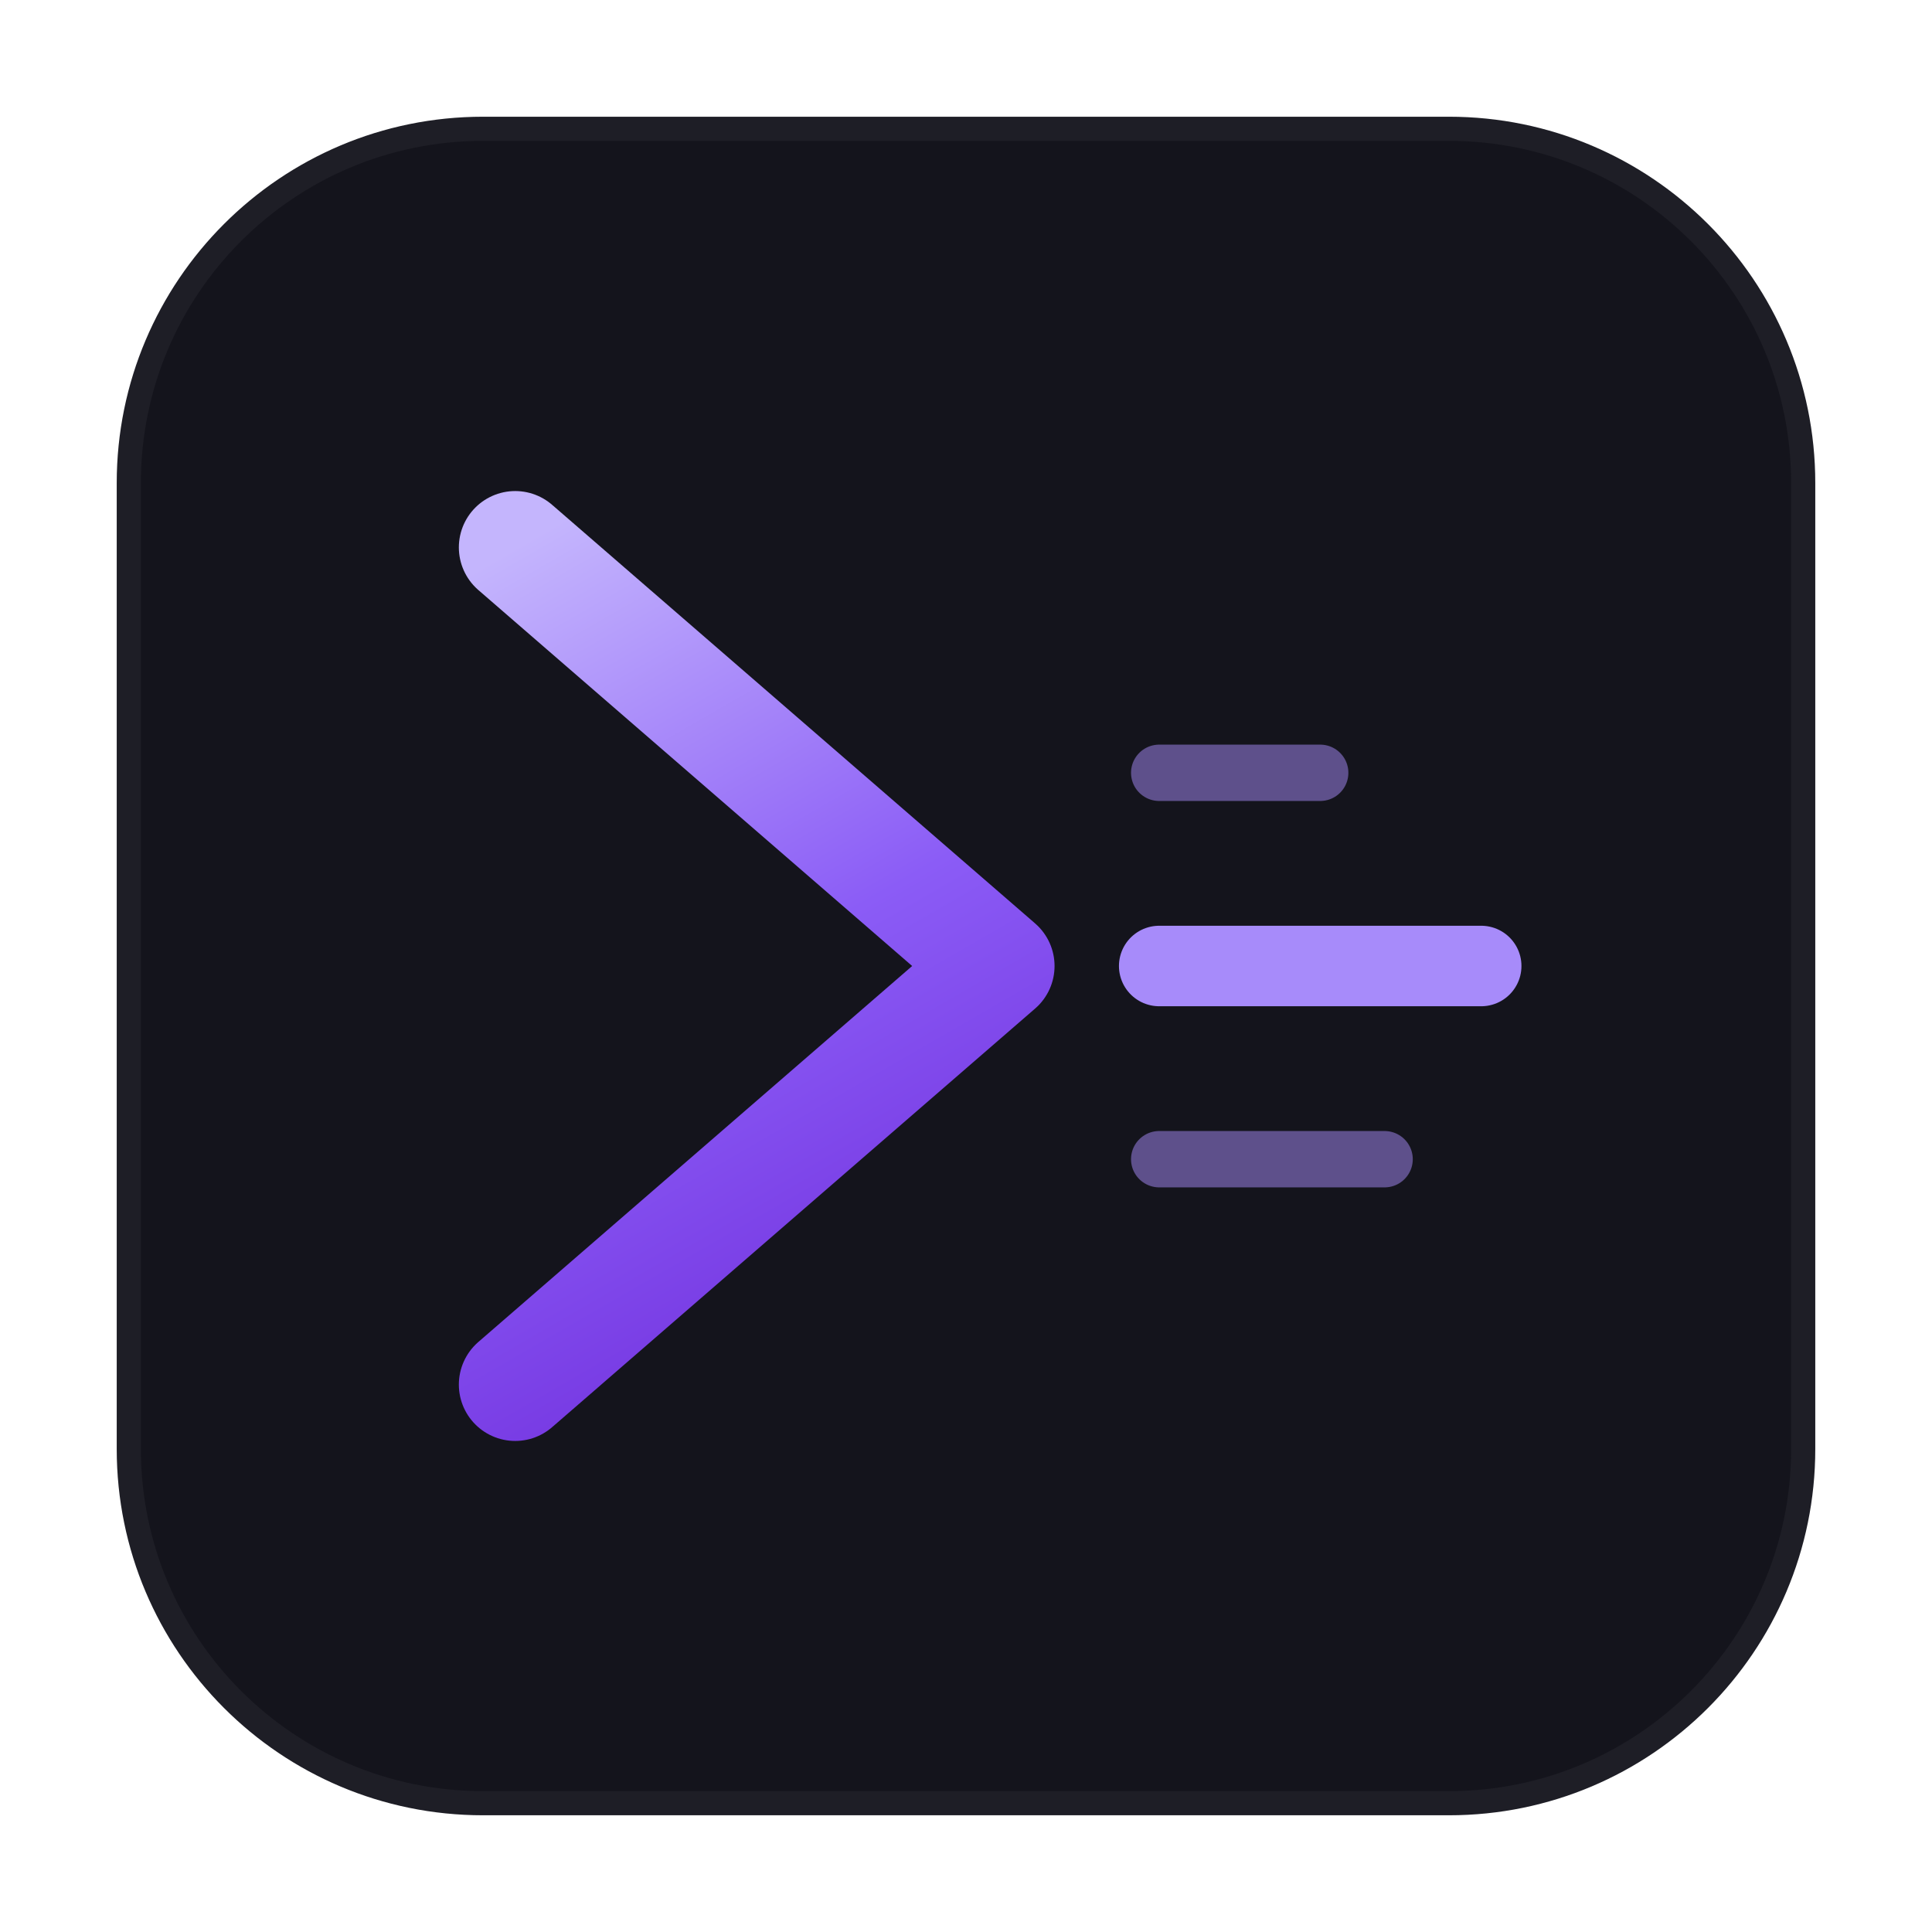
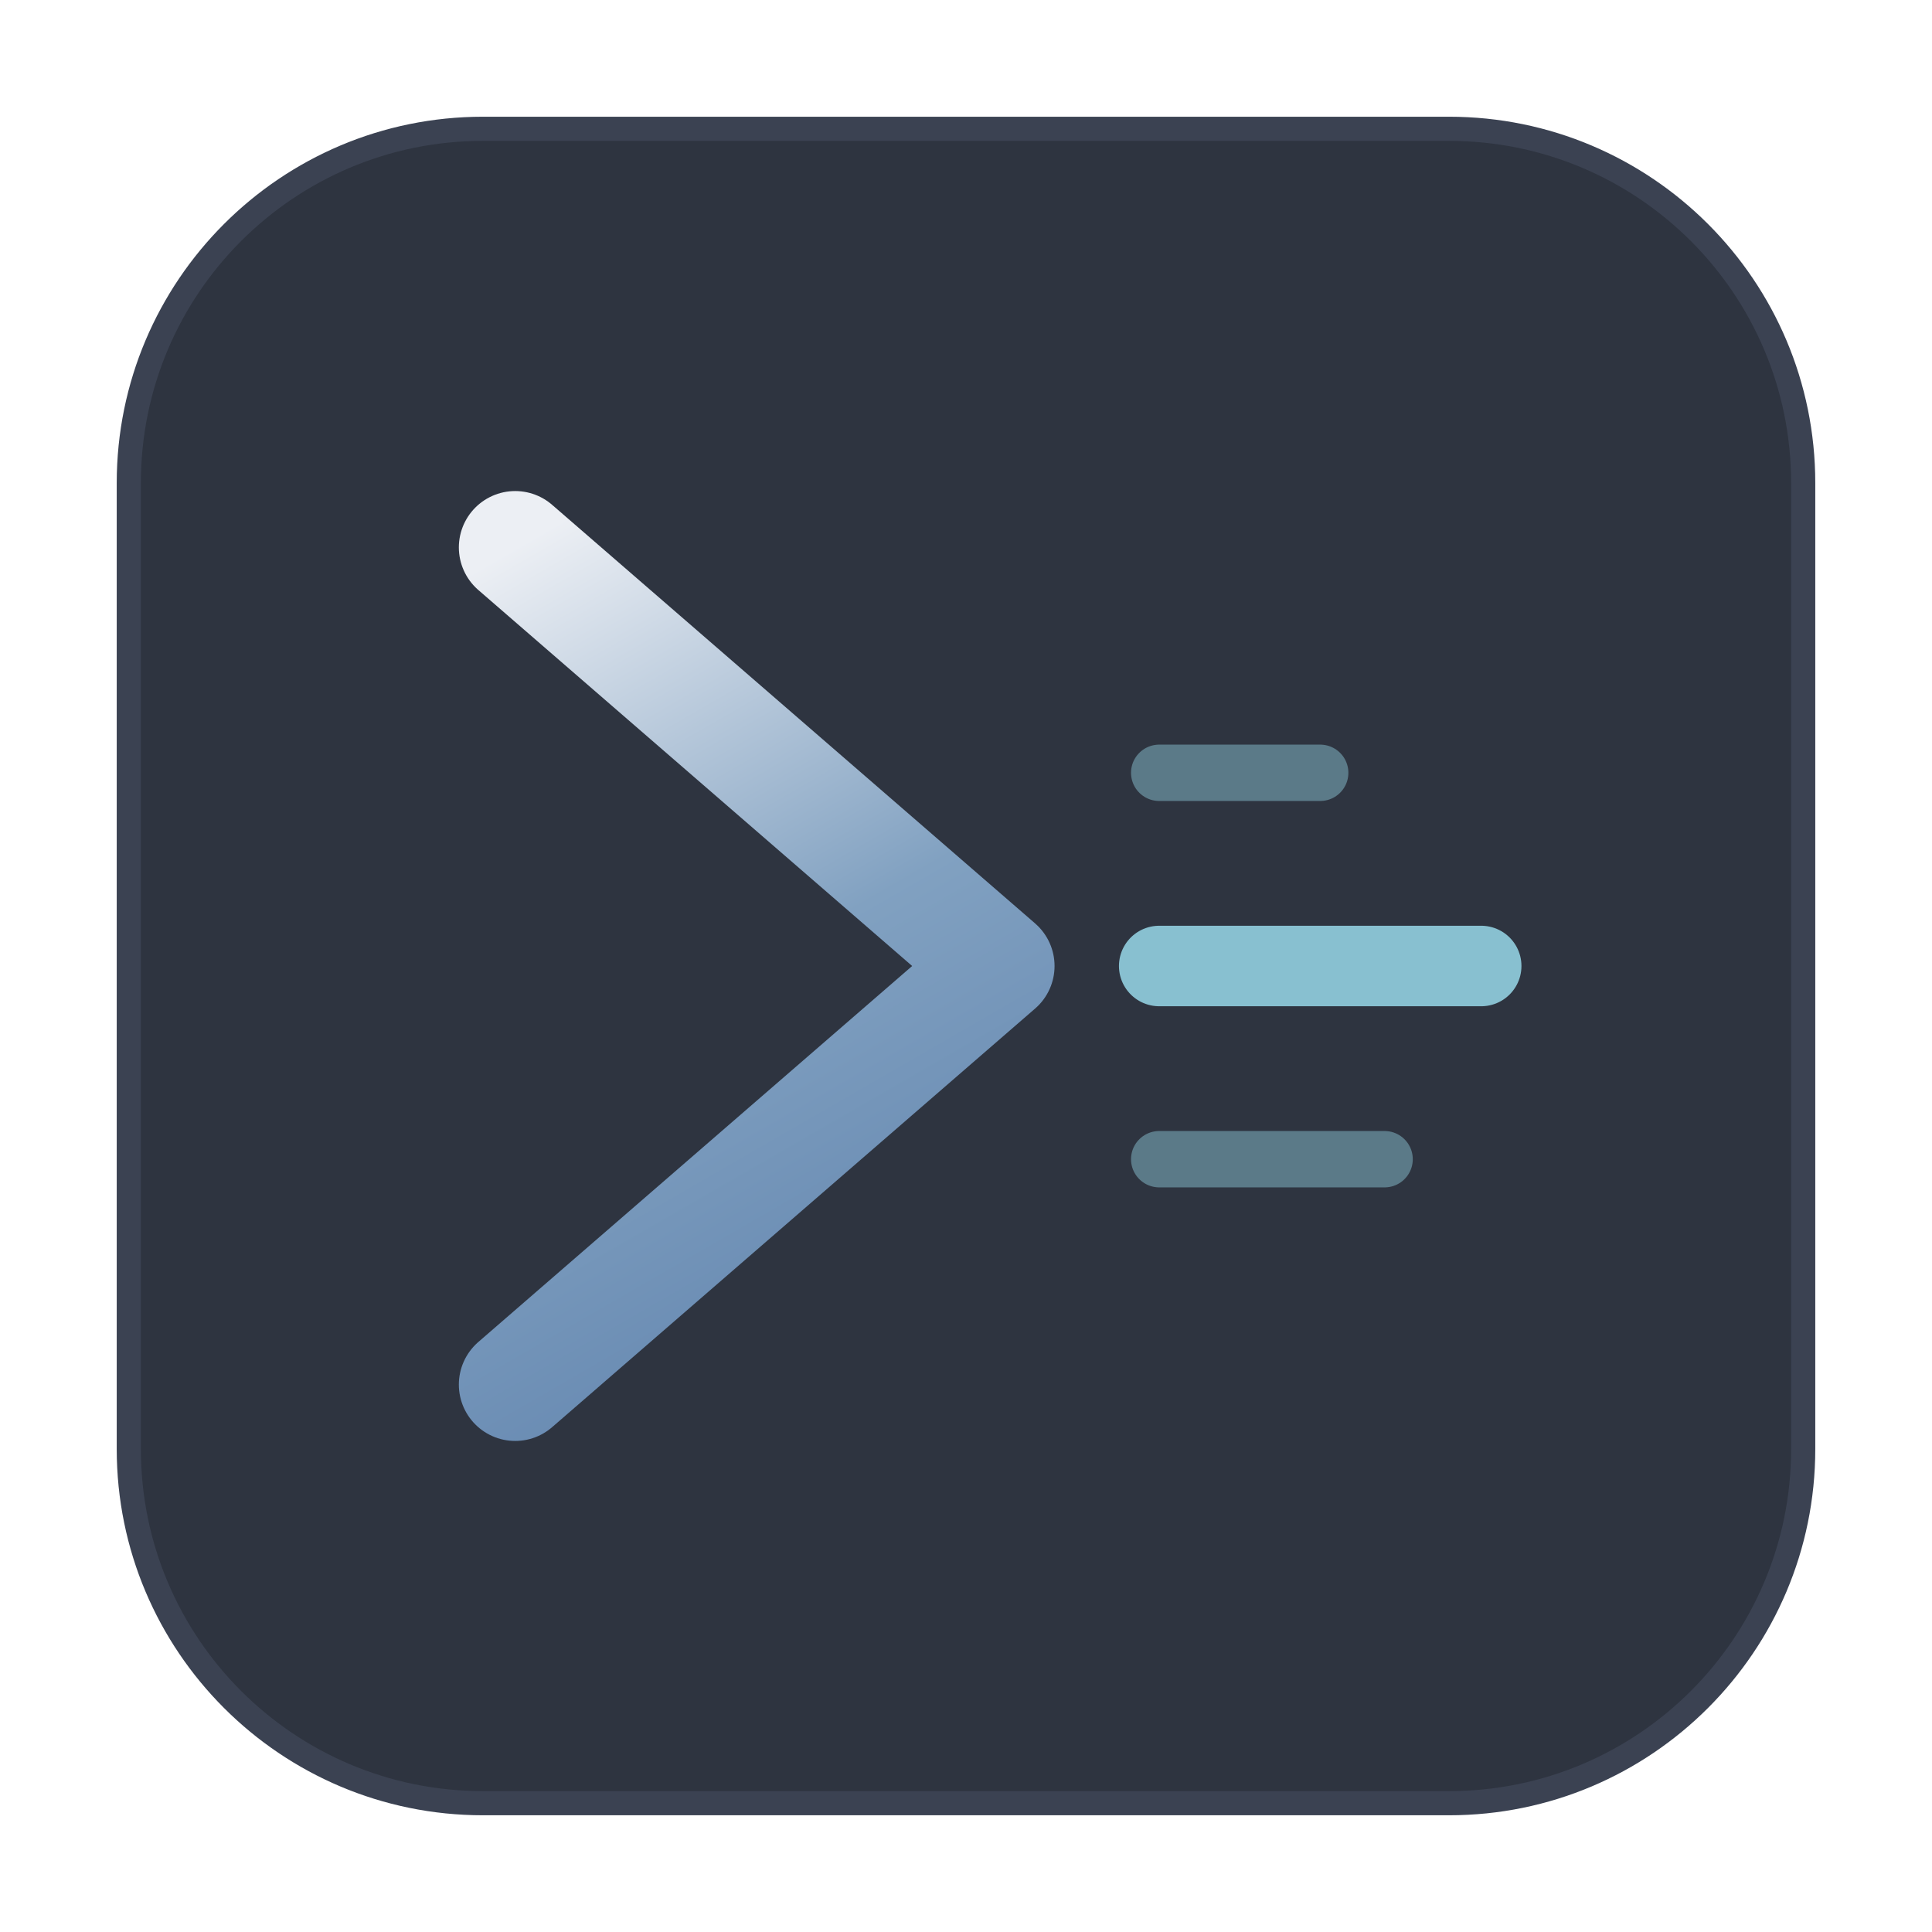
<svg xmlns="http://www.w3.org/2000/svg" viewBox="0 0 120 120">
-   <rect x="8" y="8" width="104" height="104" rx="22" fill="#14141c" />
-   <rect x="8" y="8" width="104" height="104" rx="22" fill="none" stroke="#1e1e26" stroke-width="1.5" />
+   <rect x="8" y="8" width="104" height="104" rx="22" fill="#2E3440" />
+   <rect x="8" y="8" width="104" height="104" rx="22" fill="none" stroke="#3B4252" stroke-width="1.5" />
  <path d="M32 34L62 60L32 86" fill="none" stroke="url(#gradD)" stroke-width="7" stroke-linecap="round" stroke-linejoin="round" />
-   <line x1="72" y1="60" x2="92" y2="60" stroke="#a78bfa" stroke-width="5" stroke-linecap="round" />
-   <line x1="72" y1="72" x2="86" y2="72" stroke="#a78bfa" stroke-width="3.5" stroke-linecap="round" opacity="0.5" />
-   <line x1="72" y1="48" x2="82" y2="48" stroke="#a78bfa" stroke-width="3.5" stroke-linecap="round" opacity="0.5" />
+   <line x1="72" y1="60" x2="92" y2="60" stroke="#88C0D0" stroke-width="5" stroke-linecap="round" />
+   <line x1="72" y1="72" x2="86" y2="72" stroke="#88C0D0" stroke-width="3.5" stroke-linecap="round" opacity="0.5" />
+   <line x1="72" y1="48" x2="82" y2="48" stroke="#88C0D0" stroke-width="3.5" stroke-linecap="round" opacity="0.5" />
  <defs>
    <linearGradient id="gradD" x1="32" y1="34" x2="62" y2="86" gradientUnits="userSpaceOnUse">
-       <stop offset="0%" stop-color="#c4b5fd" />
-       <stop offset="50%" stop-color="#8b5cf6" />
-       <stop offset="100%" stop-color="#6d28d9" />
+       <stop offset="0%" stop-color="#ECEFF4" />
+       <stop offset="50%" stop-color="#81A1C1" />
+       <stop offset="100%" stop-color="#5E81AC" />
    </linearGradient>
  </defs>
</svg>
